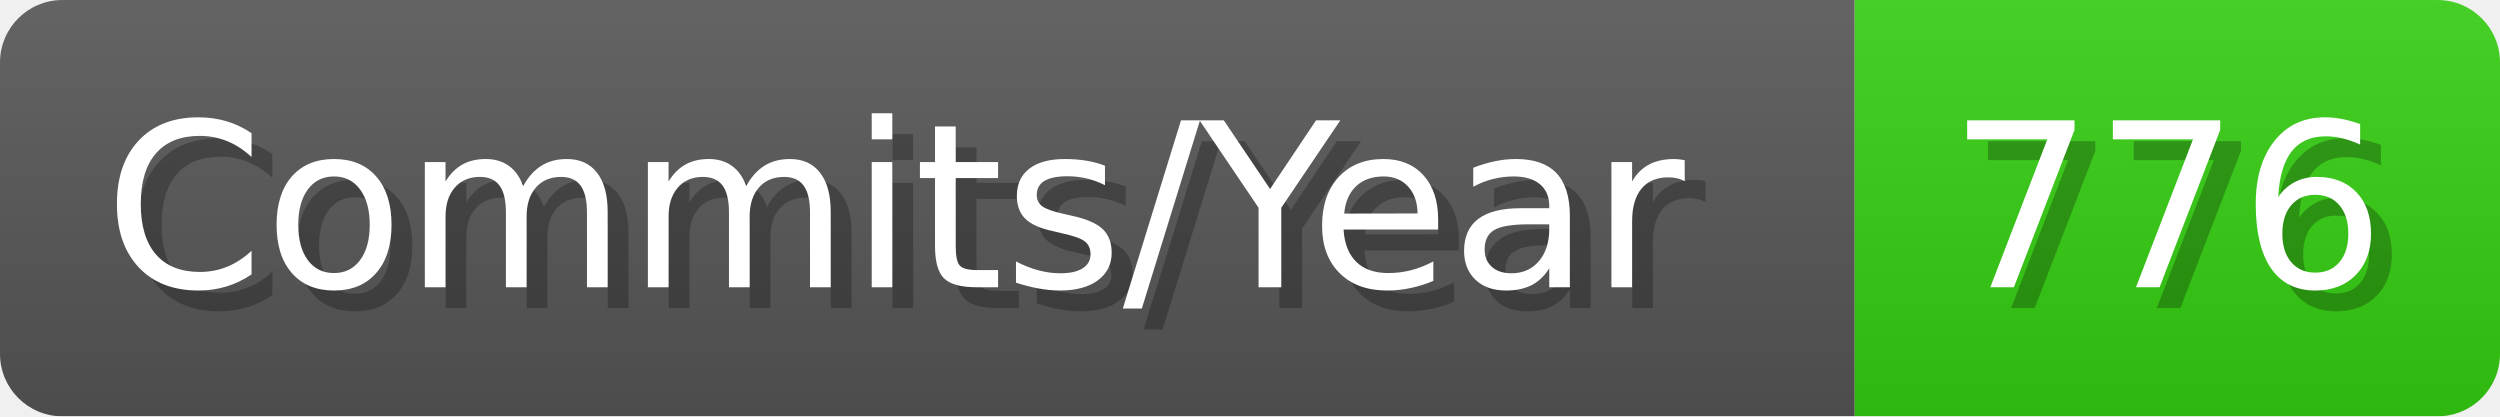
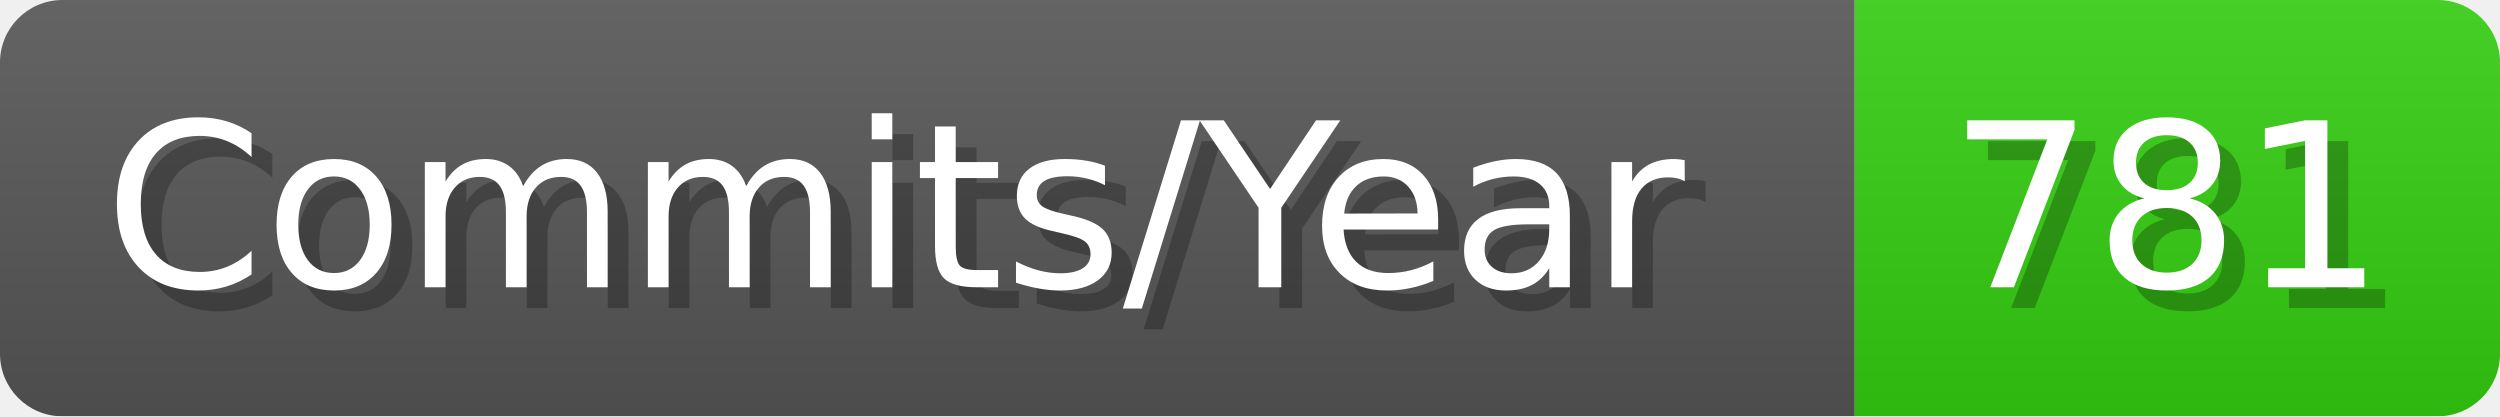
- <svg xmlns="http://www.w3.org/2000/svg" width="120.1" height="20" viewBox="0 0 1201 200" role="img" aria-label="Commits/Year: 776">
+ <svg xmlns="http://www.w3.org/2000/svg" width="120.1" height="20" viewBox="0 0 1201 200" role="img" aria-label="Commits/Year: 781">
  <linearGradient id="aUPdi" x2="0" y2="100%">
    <stop offset="0" stop-opacity=".1" stop-color="#EEE" />
    <stop offset="1" stop-opacity=".1" />
  </linearGradient>
  <mask id="WfAiQ">
    <rect width="1201" height="200" rx="30" fill="#FFF" />
  </mask>
  <g mask="url(#WfAiQ)">
    <rect width="891" height="200" fill="#555" />
    <rect width="310" height="200" fill="#3C1" x="891" />
    <rect width="1201" height="200" fill="url(#aUPdi)" />
  </g>
  <g aria-hidden="true" fill="#fff" text-anchor="start" font-family="Verdana,DejaVu Sans,sans-serif" font-size="110">
    <text x="60" y="148" textLength="791" fill="#000" opacity="0.25">Commits/Year</text>
    <text x="50" y="138" textLength="791">Commits/Year</text>
-     <text x="946" y="148" textLength="210" fill="#000" opacity="0.25">776</text>
-     <text x="936" y="138" textLength="210">776</text>
+     <text x="946" y="148" textLength="210" fill="#000" opacity="0.25">781</text>
+     <text x="936" y="138" textLength="210">781</text>
  </g>
</svg>
